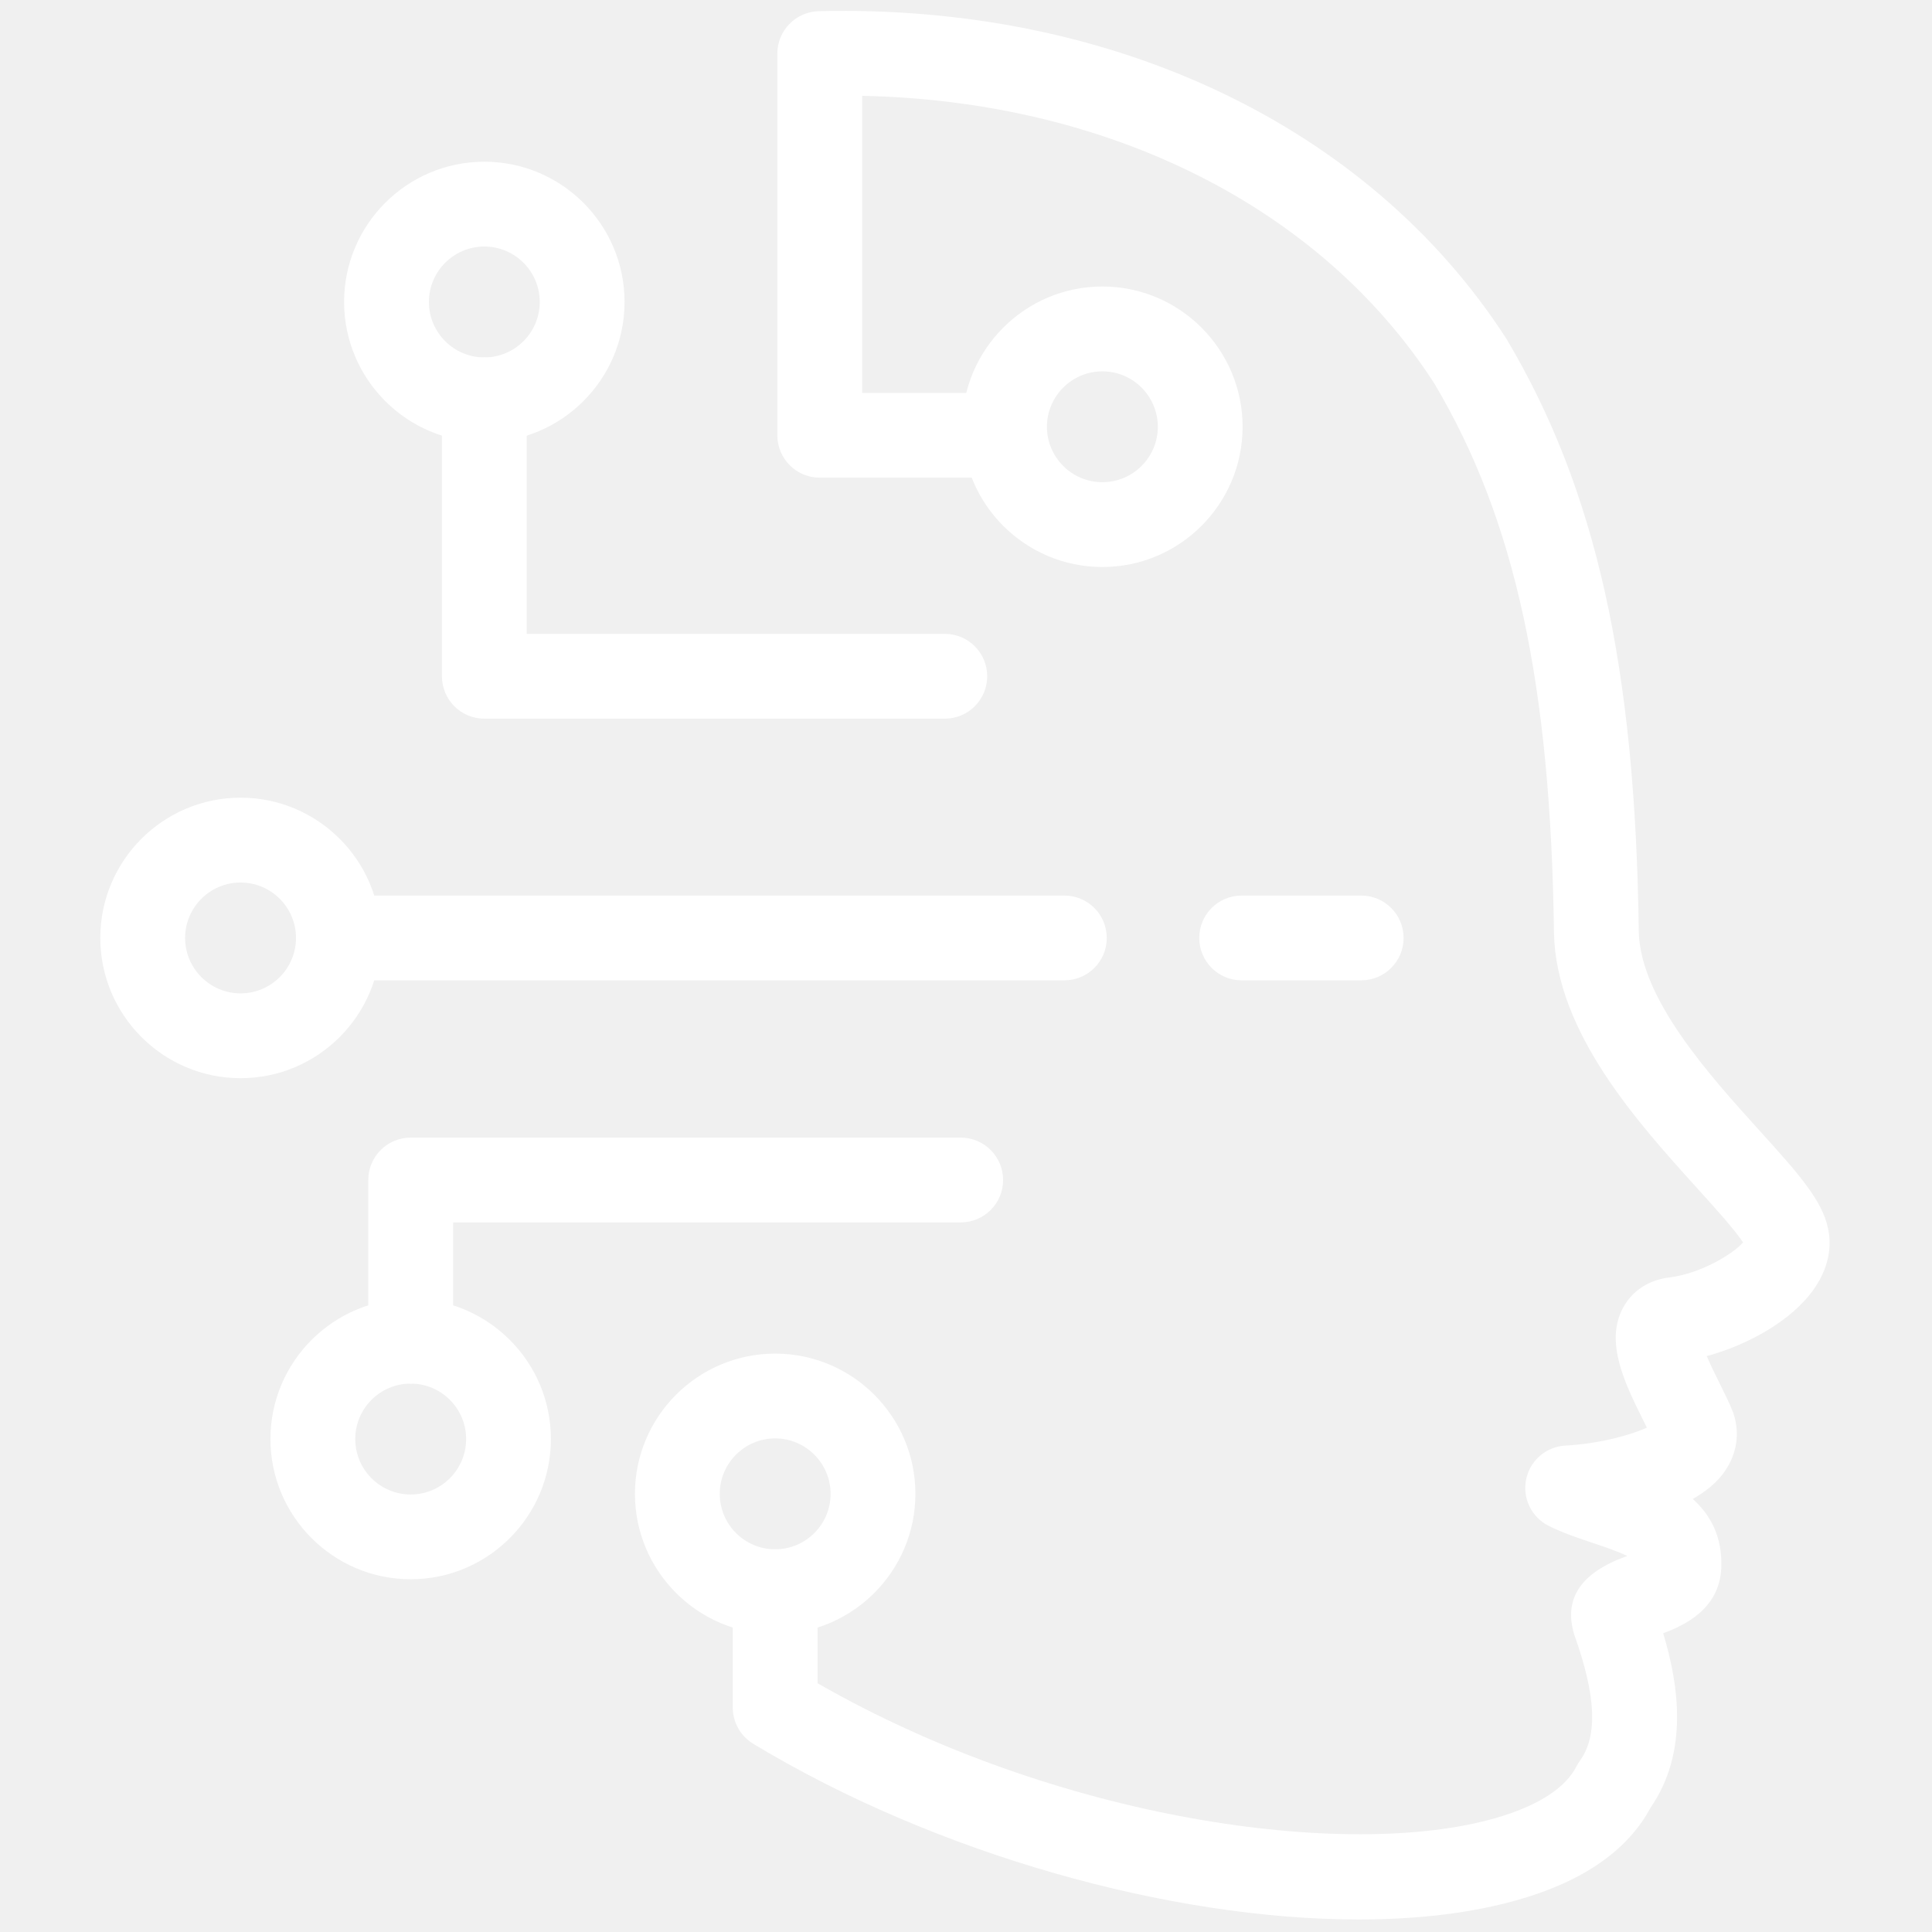
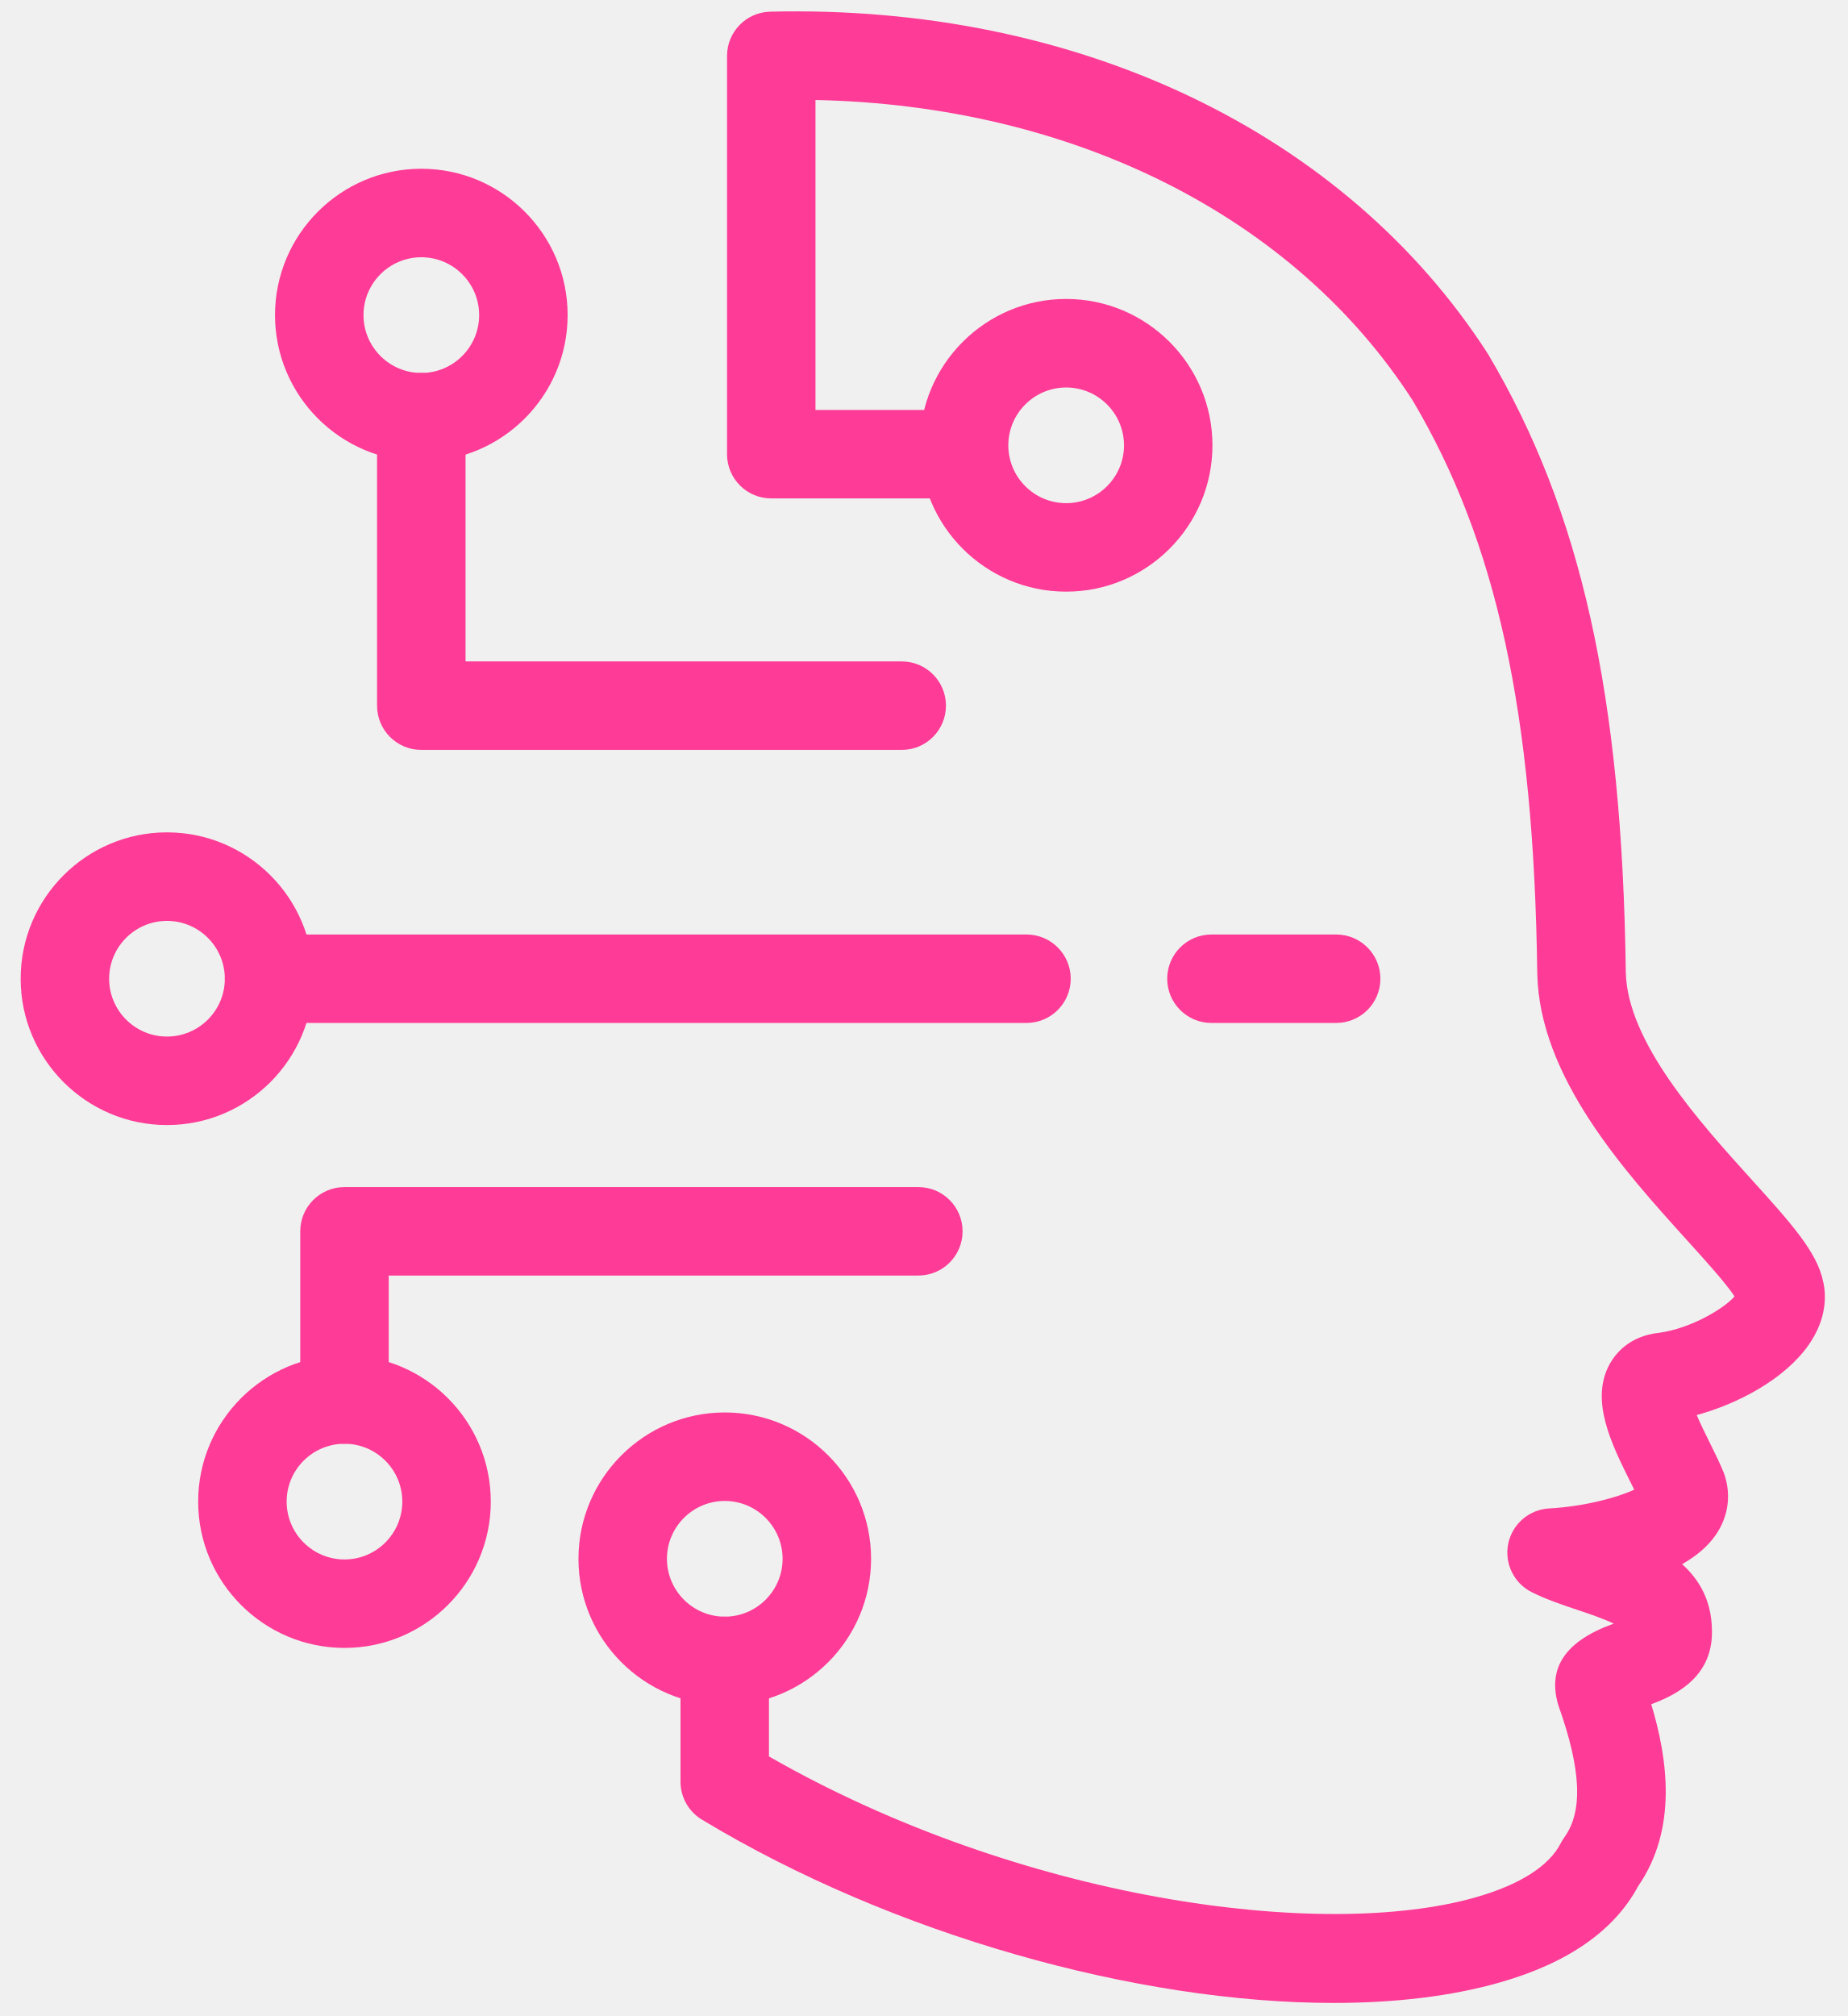
- <svg xmlns="http://www.w3.org/2000/svg" width="48" height="48" viewBox="0 0 48 48" fill="none">
-   <path d="M33.756 47.689C29.084 47.689 23.26 46.069 18.714 43.324C18.399 43.133 18.205 42.791 18.205 42.422V39.545C18.205 38.964 18.677 38.492 19.259 38.492C19.84 38.492 20.312 38.964 20.312 39.545V41.82C26.28 45.239 33.487 46.222 37.152 45.171C38.196 44.872 38.892 44.427 39.166 43.886C39.192 43.836 39.221 43.789 39.253 43.744C39.699 43.127 39.655 42.134 39.114 40.618C38.835 39.711 39.281 39.067 40.428 38.658C40.184 38.538 39.807 38.412 39.57 38.333C39.206 38.211 38.829 38.086 38.476 37.909C38.05 37.695 37.819 37.221 37.917 36.752C38.014 36.285 38.414 35.941 38.891 35.915C39.728 35.87 40.523 35.653 40.916 35.468C40.888 35.414 40.86 35.356 40.831 35.298C40.375 34.381 39.858 33.341 40.329 32.482C40.464 32.234 40.798 31.809 41.51 31.733C42.272 31.63 43.071 31.145 43.305 30.867C43.123 30.579 42.572 29.969 42.157 29.511C40.68 27.878 38.659 25.643 38.608 23.18C38.527 16.979 37.639 12.9 35.637 9.53C32.81 5.145 27.539 2.506 21.42 2.381V9.761H24.744C25.326 9.761 25.798 10.232 25.798 10.814C25.798 11.396 25.326 11.867 24.744 11.867H20.366C19.784 11.867 19.313 11.396 19.313 10.814V1.331C19.313 0.76 19.769 0.293 20.34 0.278C27.643 0.1 34.023 3.138 37.429 8.421C39.653 12.163 40.63 16.556 40.715 23.144C40.75 24.812 42.467 26.71 43.721 28.096C44.654 29.129 45.272 29.811 45.416 30.518C45.492 30.855 45.497 31.407 45.072 32.018C44.51 32.826 43.403 33.42 42.403 33.692C42.506 33.93 42.637 34.194 42.719 34.359C42.852 34.627 42.973 34.873 43.049 35.068C43.057 35.087 43.064 35.108 43.071 35.128C43.228 35.614 43.152 36.117 42.858 36.545C42.664 36.828 42.381 37.057 42.056 37.242C42.494 37.634 42.801 38.181 42.764 38.975C42.707 39.979 41.858 40.377 41.321 40.577C41.711 41.868 41.955 43.539 41.008 44.911C40.442 45.966 39.341 46.735 37.734 47.196C36.572 47.53 35.22 47.689 33.756 47.689ZM41.781 33.821C41.775 33.822 41.769 33.822 41.762 33.824C41.769 33.823 41.775 33.822 41.781 33.821Z" fill="white" />
-   <path d="M23.474 17.855H12.033C11.451 17.855 10.98 17.384 10.98 16.802V9.932C10.98 9.351 11.451 8.879 12.033 8.879C12.615 8.879 13.086 9.351 13.086 9.932V15.748H23.474C24.055 15.748 24.527 16.22 24.527 16.801C24.527 17.383 24.055 17.855 23.474 17.855Z" fill="white" />
-   <path d="M10.203 34.375C9.621 34.375 9.15 33.904 9.15 33.322V29.317C9.15 28.735 9.621 28.264 10.203 28.264H23.869C24.45 28.264 24.922 28.735 24.922 29.317C24.922 29.899 24.45 30.37 23.869 30.37H11.257V33.321C11.257 33.904 10.785 34.375 10.203 34.375Z" fill="white" />
-   <path d="M26.444 24.356H8.407C7.826 24.356 7.354 23.885 7.354 23.303C7.354 22.721 7.826 22.25 8.407 22.25H26.444C27.026 22.25 27.497 22.721 27.497 23.303C27.498 23.885 27.026 24.356 26.444 24.356Z" fill="white" />
-   <path d="M33.818 24.356H30.848C30.267 24.356 29.795 23.885 29.795 23.303C29.795 22.721 30.267 22.25 30.848 22.25H33.818C34.4 22.25 34.872 22.721 34.872 23.303C34.872 23.885 34.401 24.356 33.818 24.356Z" fill="white" />
-   <path d="M12.033 10.986C10.112 10.986 8.549 9.423 8.549 7.502C8.549 5.58 10.111 4.018 12.033 4.018C13.954 4.018 15.517 5.58 15.517 7.502C15.517 9.423 13.955 10.986 12.033 10.986ZM12.033 6.125C11.274 6.125 10.656 6.743 10.656 7.502C10.656 8.262 11.274 8.88 12.033 8.88C12.793 8.88 13.41 8.262 13.41 7.502C13.41 6.743 12.793 6.125 12.033 6.125Z" fill="white" />
-   <path d="M27.388 14.087C25.467 14.087 23.904 12.524 23.904 10.603C23.904 8.682 25.467 7.118 27.388 7.118C29.31 7.118 30.872 8.681 30.872 10.603C30.872 12.524 29.309 14.087 27.388 14.087ZM27.388 9.226C26.629 9.226 26.011 9.844 26.011 10.603C26.011 11.362 26.629 11.98 27.388 11.98C28.148 11.98 28.766 11.362 28.766 10.603C28.765 9.843 28.148 9.226 27.388 9.226Z" fill="white" />
-   <path d="M5.977 26.787C4.056 26.787 2.492 25.224 2.492 23.302C2.492 21.381 4.055 19.818 5.977 19.818C7.898 19.818 9.461 21.381 9.461 23.302C9.461 25.224 7.898 26.787 5.977 26.787ZM5.977 21.926C5.217 21.926 4.599 22.544 4.599 23.303C4.599 24.062 5.217 24.68 5.977 24.68C6.736 24.68 7.354 24.062 7.354 23.303C7.353 22.543 6.736 21.926 5.977 21.926Z" fill="white" />
-   <path d="M10.203 39.236C8.282 39.236 6.719 37.673 6.719 35.752C6.719 33.831 8.282 32.268 10.203 32.268C12.124 32.268 13.687 33.83 13.687 35.752C13.687 37.673 12.125 39.236 10.203 39.236ZM10.203 34.375C9.444 34.375 8.826 34.993 8.826 35.752C8.826 36.512 9.444 37.13 10.203 37.13C10.963 37.13 11.581 36.512 11.581 35.752C11.581 34.993 10.963 34.375 10.203 34.375Z" fill="white" />
-   <path d="M19.259 40.599C17.338 40.599 15.775 39.036 15.775 37.114C15.775 35.193 17.338 33.63 19.259 33.63C21.18 33.63 22.743 35.193 22.743 37.114C22.743 39.036 21.18 40.599 19.259 40.599ZM19.259 35.737C18.499 35.737 17.882 36.355 17.882 37.115C17.882 37.874 18.5 38.492 19.259 38.492C20.018 38.492 20.636 37.874 20.636 37.115C20.636 36.355 20.018 35.737 19.259 35.737Z" fill="white" />
+ <svg xmlns="http://www.w3.org/2000/svg" width="44" height="48" viewBox="0 0 44 48" fill="none">
+   <path d="M31.756 47.689C27.084 47.689 21.26 46.069 16.714 43.324C16.398 43.133 16.205 42.791 16.205 42.422V39.545C16.205 38.964 16.677 38.492 17.258 38.492C17.84 38.492 18.311 38.964 18.311 39.545V41.82C24.279 45.239 31.487 46.222 35.152 45.171C36.195 44.872 36.892 44.427 37.166 43.886C37.192 43.836 37.221 43.789 37.253 43.744C37.698 43.127 37.655 42.134 37.114 40.618C36.834 39.711 37.281 39.067 38.428 38.658C38.184 38.538 37.807 38.412 37.569 38.333C37.206 38.211 36.829 38.085 36.476 37.909C36.049 37.695 35.819 37.221 35.916 36.752C36.014 36.285 36.413 35.941 36.891 35.915C37.727 35.87 38.522 35.653 38.916 35.468C38.888 35.414 38.86 35.356 38.831 35.298C38.374 34.381 37.858 33.341 38.329 32.482C38.464 32.234 38.797 31.809 39.509 31.733C40.272 31.63 41.07 31.145 41.304 30.867C41.123 30.579 40.572 29.969 40.156 29.511C38.68 27.878 36.658 25.643 36.607 23.18C36.527 16.979 35.638 12.9 33.637 9.53C30.81 5.145 25.539 2.506 19.419 2.381V9.761H22.744C23.326 9.761 23.797 10.232 23.797 10.814C23.797 11.396 23.326 11.867 22.744 11.867H18.366C17.784 11.867 17.313 11.396 17.313 10.814V1.331C17.313 0.76 17.768 0.293 18.339 0.278C25.643 0.1 32.022 3.138 35.429 8.421C37.653 12.163 38.629 16.556 38.715 23.144C38.749 24.812 40.467 26.71 41.721 28.096C42.654 29.129 43.272 29.811 43.416 30.518C43.492 30.855 43.497 31.407 43.072 32.018C42.509 32.826 41.403 33.42 40.403 33.692C40.506 33.93 40.637 34.194 40.719 34.359C40.852 34.627 40.972 34.873 41.049 35.068C41.057 35.087 41.064 35.108 41.07 35.128C41.227 35.614 41.152 36.117 40.858 36.545C40.664 36.828 40.381 37.057 40.056 37.242C40.493 37.634 40.801 38.181 40.764 38.975C40.706 39.979 39.858 40.377 39.321 40.577C39.711 41.868 39.955 43.539 39.008 44.911C38.442 45.966 37.341 46.735 35.734 47.196C34.571 47.53 33.22 47.689 31.756 47.689ZM39.781 33.821C39.775 33.821 39.769 33.822 39.762 33.824C39.769 33.823 39.775 33.822 39.781 33.821Z" fill="#FE3B96" />
+   <path d="M21.473 17.855H10.033C9.451 17.855 8.979 17.384 8.979 16.802V9.932C8.979 9.351 9.451 8.879 10.033 8.879C10.614 8.879 11.086 9.351 11.086 9.932V15.748H21.473C22.055 15.748 22.526 16.22 22.526 16.801C22.526 17.383 22.055 17.855 21.473 17.855Z" fill="#FE3B96" />
+   <path d="M8.203 34.375C7.621 34.375 7.15 33.904 7.15 33.322V29.317C7.15 28.735 7.621 28.264 8.203 28.264H21.869C22.45 28.264 22.922 28.735 22.922 29.317C22.922 29.899 22.45 30.37 21.869 30.37H9.257V33.321C9.257 33.904 8.785 34.375 8.203 34.375Z" fill="#FE3B96" />
+   <path d="M24.444 24.356H6.407C5.825 24.356 5.354 23.885 5.354 23.303C5.354 22.721 5.825 22.25 6.407 22.25H24.444C25.025 22.25 25.497 22.721 25.497 23.303C25.497 23.885 25.025 24.356 24.444 24.356Z" fill="#FE3B96" />
+   <path d="M31.818 24.356H28.848C28.267 24.356 27.795 23.885 27.795 23.303C27.795 22.721 28.267 22.25 28.848 22.25H31.818C32.4 22.25 32.871 22.721 32.871 23.303C32.872 23.885 32.4 24.356 31.818 24.356Z" fill="#FE3B96" />
+   <path d="M10.033 10.986C8.112 10.986 6.549 9.423 6.549 7.502C6.549 5.58 8.112 4.018 10.033 4.018C11.954 4.018 13.517 5.58 13.517 7.502C13.517 9.423 11.955 10.986 10.033 10.986ZM10.033 6.125C9.274 6.125 8.656 6.743 8.656 7.502C8.656 8.262 9.274 8.88 10.033 8.88C10.793 8.88 11.41 8.262 11.41 7.502C11.41 6.743 10.793 6.125 10.033 6.125Z" fill="#FE3B96" />
+   <path d="M25.388 14.087C23.467 14.087 21.904 12.524 21.904 10.603C21.904 8.682 23.466 7.118 25.388 7.118C27.309 7.118 28.872 8.681 28.872 10.603C28.872 12.524 27.309 14.087 25.388 14.087ZM25.388 9.226C24.629 9.226 24.011 9.844 24.011 10.603C24.011 11.362 24.629 11.98 25.388 11.98C26.148 11.98 26.766 11.362 26.766 10.603C26.765 9.843 26.148 9.226 25.388 9.226Z" fill="#FE3B96" />
+   <path d="M3.976 26.787C2.055 26.787 0.492 25.224 0.492 23.302C0.492 21.381 2.055 19.818 3.976 19.818C5.897 19.818 7.461 21.381 7.461 23.302C7.461 25.224 5.897 26.787 3.976 26.787ZM3.976 21.926C3.217 21.926 2.599 22.544 2.599 23.303C2.599 24.062 3.217 24.68 3.976 24.68C4.736 24.68 5.354 24.062 5.354 23.303C5.353 22.543 4.736 21.926 3.976 21.926Z" fill="#FE3B96" />
+   <path d="M8.203 39.236C6.282 39.236 4.719 37.673 4.719 35.752C4.719 33.831 6.282 32.268 8.203 32.268C10.124 32.268 11.687 33.83 11.687 35.752C11.687 37.673 10.124 39.236 8.203 39.236ZM8.203 34.375C7.444 34.375 6.826 34.993 6.826 35.752C6.826 36.512 7.444 37.13 8.203 37.13C8.963 37.13 9.58 36.512 9.58 35.752C9.58 34.993 8.963 34.375 8.203 34.375Z" fill="#FE3B96" />
+   <path d="M17.259 40.599C15.338 40.599 13.775 39.036 13.775 37.114C13.775 35.193 15.338 33.63 17.259 33.63C19.18 33.63 20.743 35.193 20.743 37.114C20.743 39.036 19.18 40.599 17.259 40.599ZM17.259 35.737C16.499 35.737 15.882 36.355 15.882 37.115C15.882 37.874 16.5 38.492 17.259 38.492C18.018 38.492 18.636 37.874 18.636 37.115C18.636 36.355 18.018 35.737 17.259 35.737Z" fill="#FE3B96" />
</svg>
